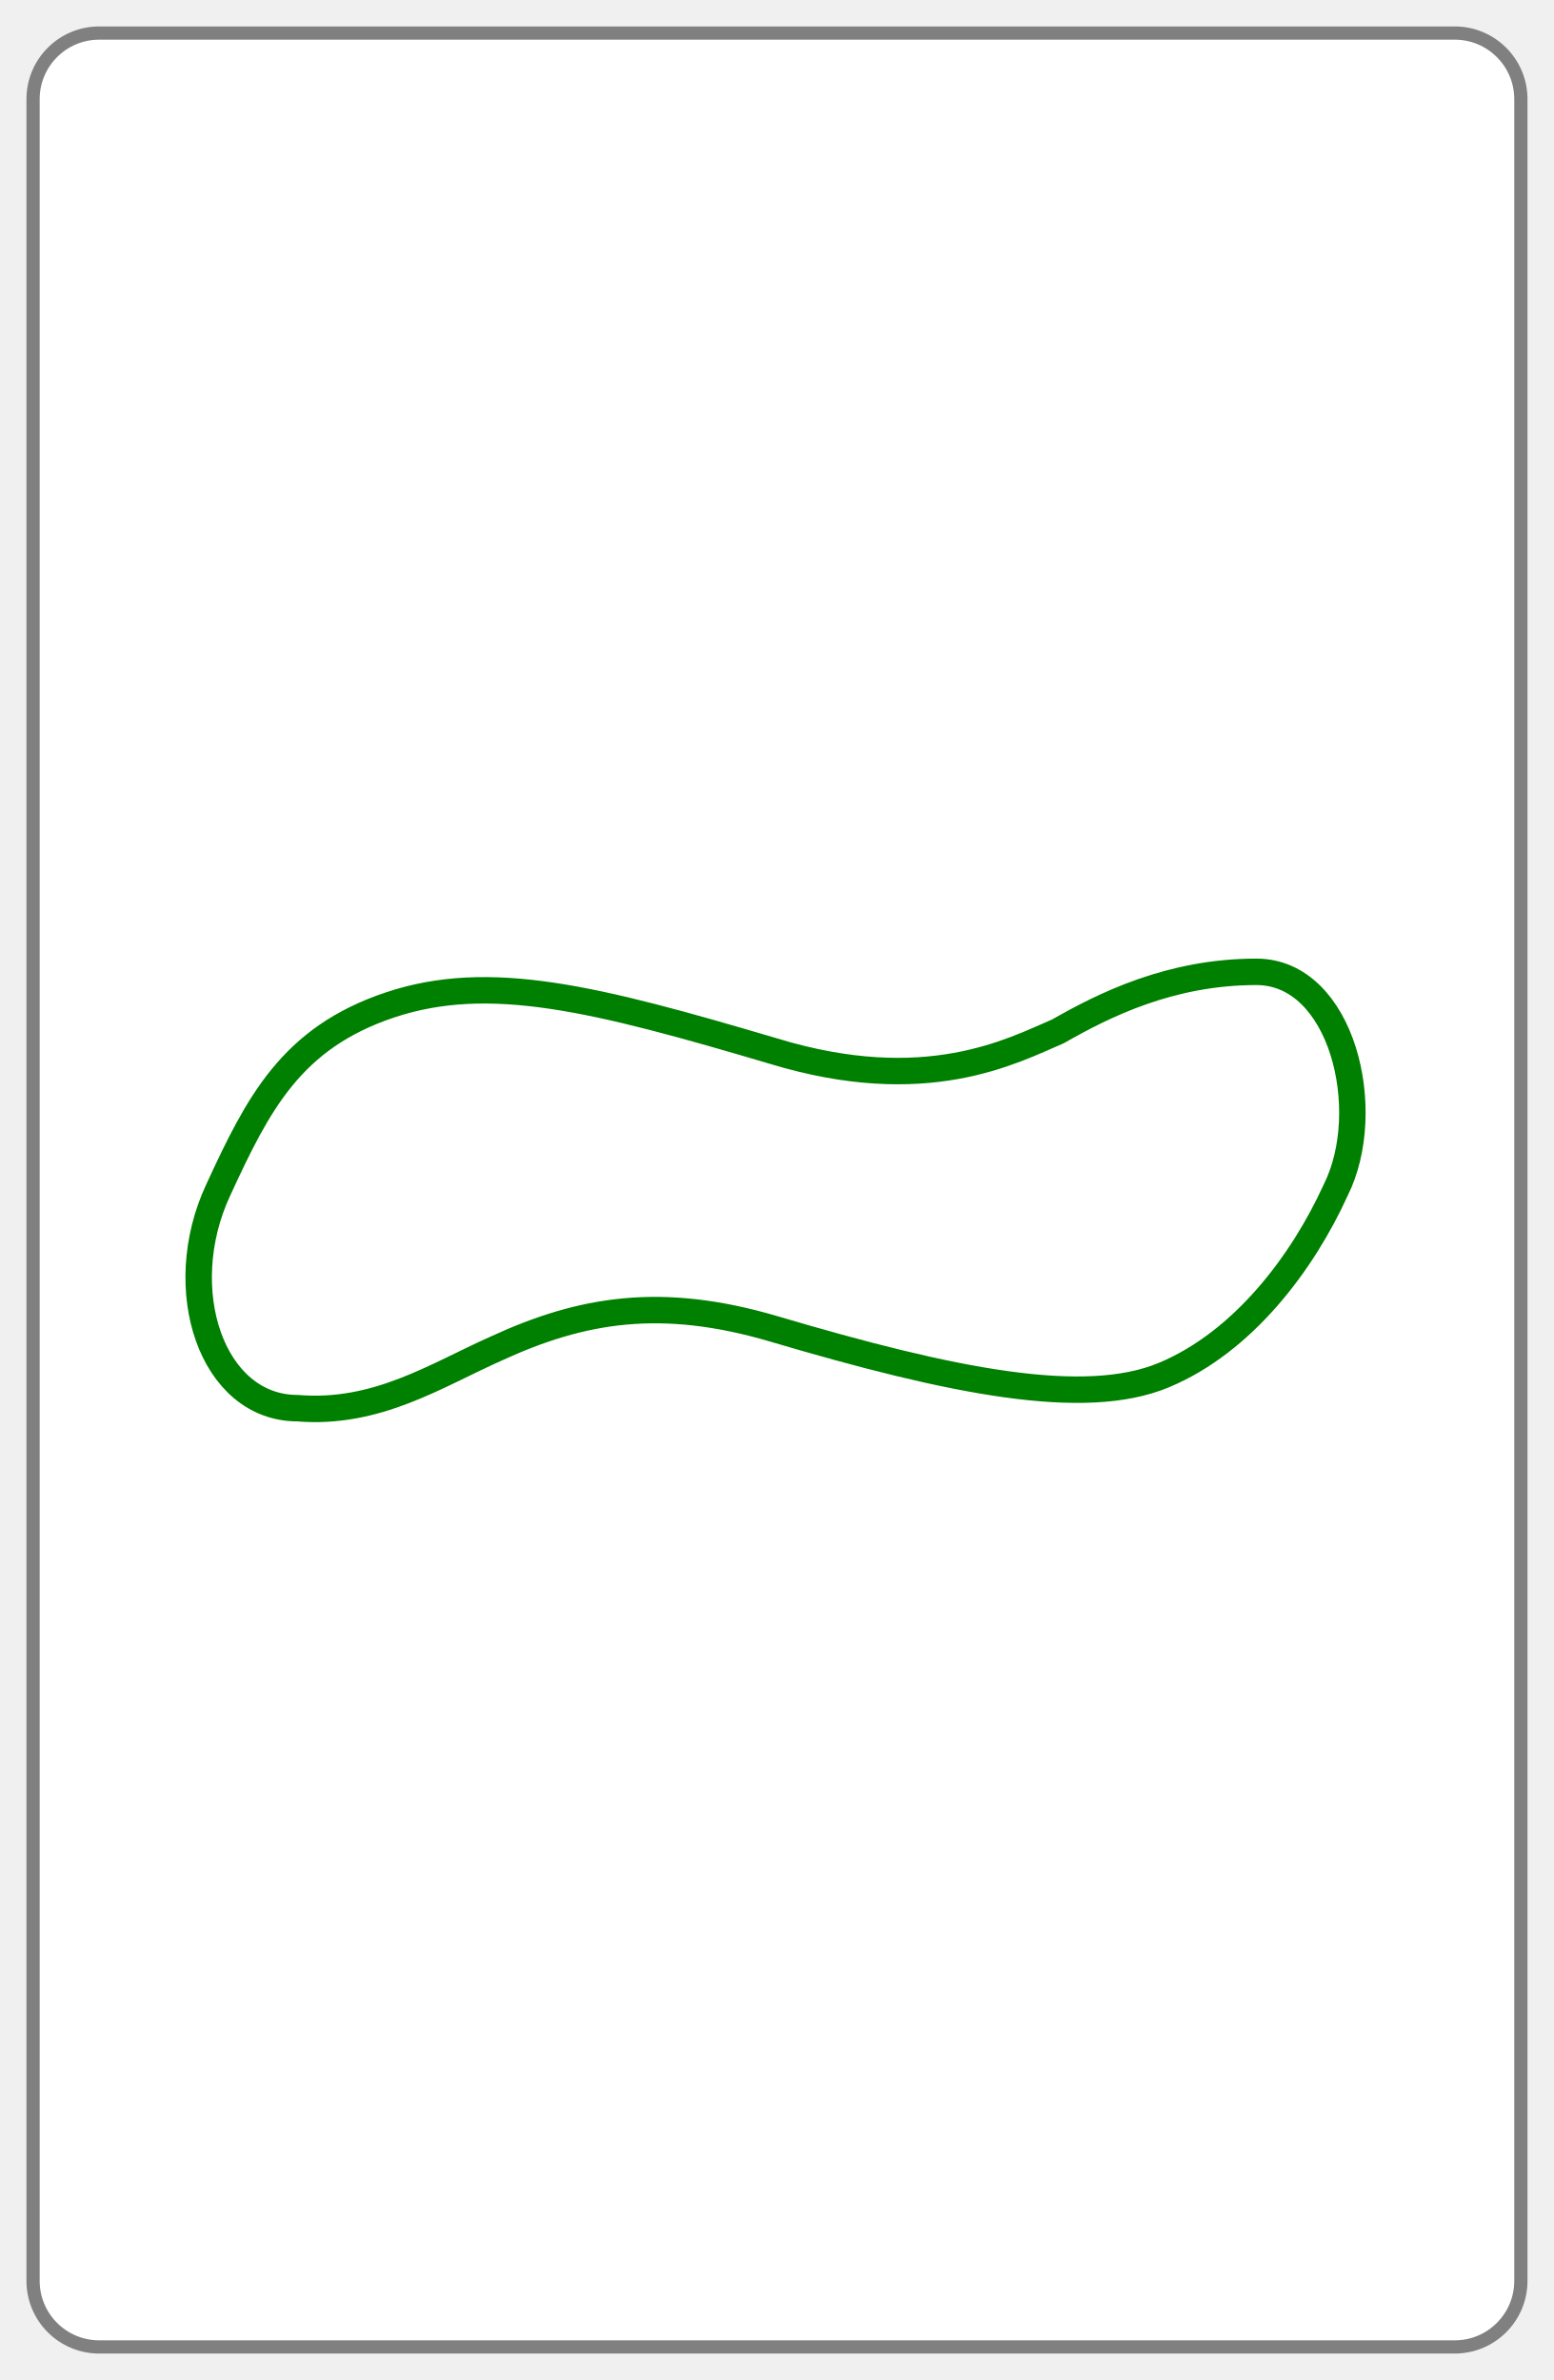
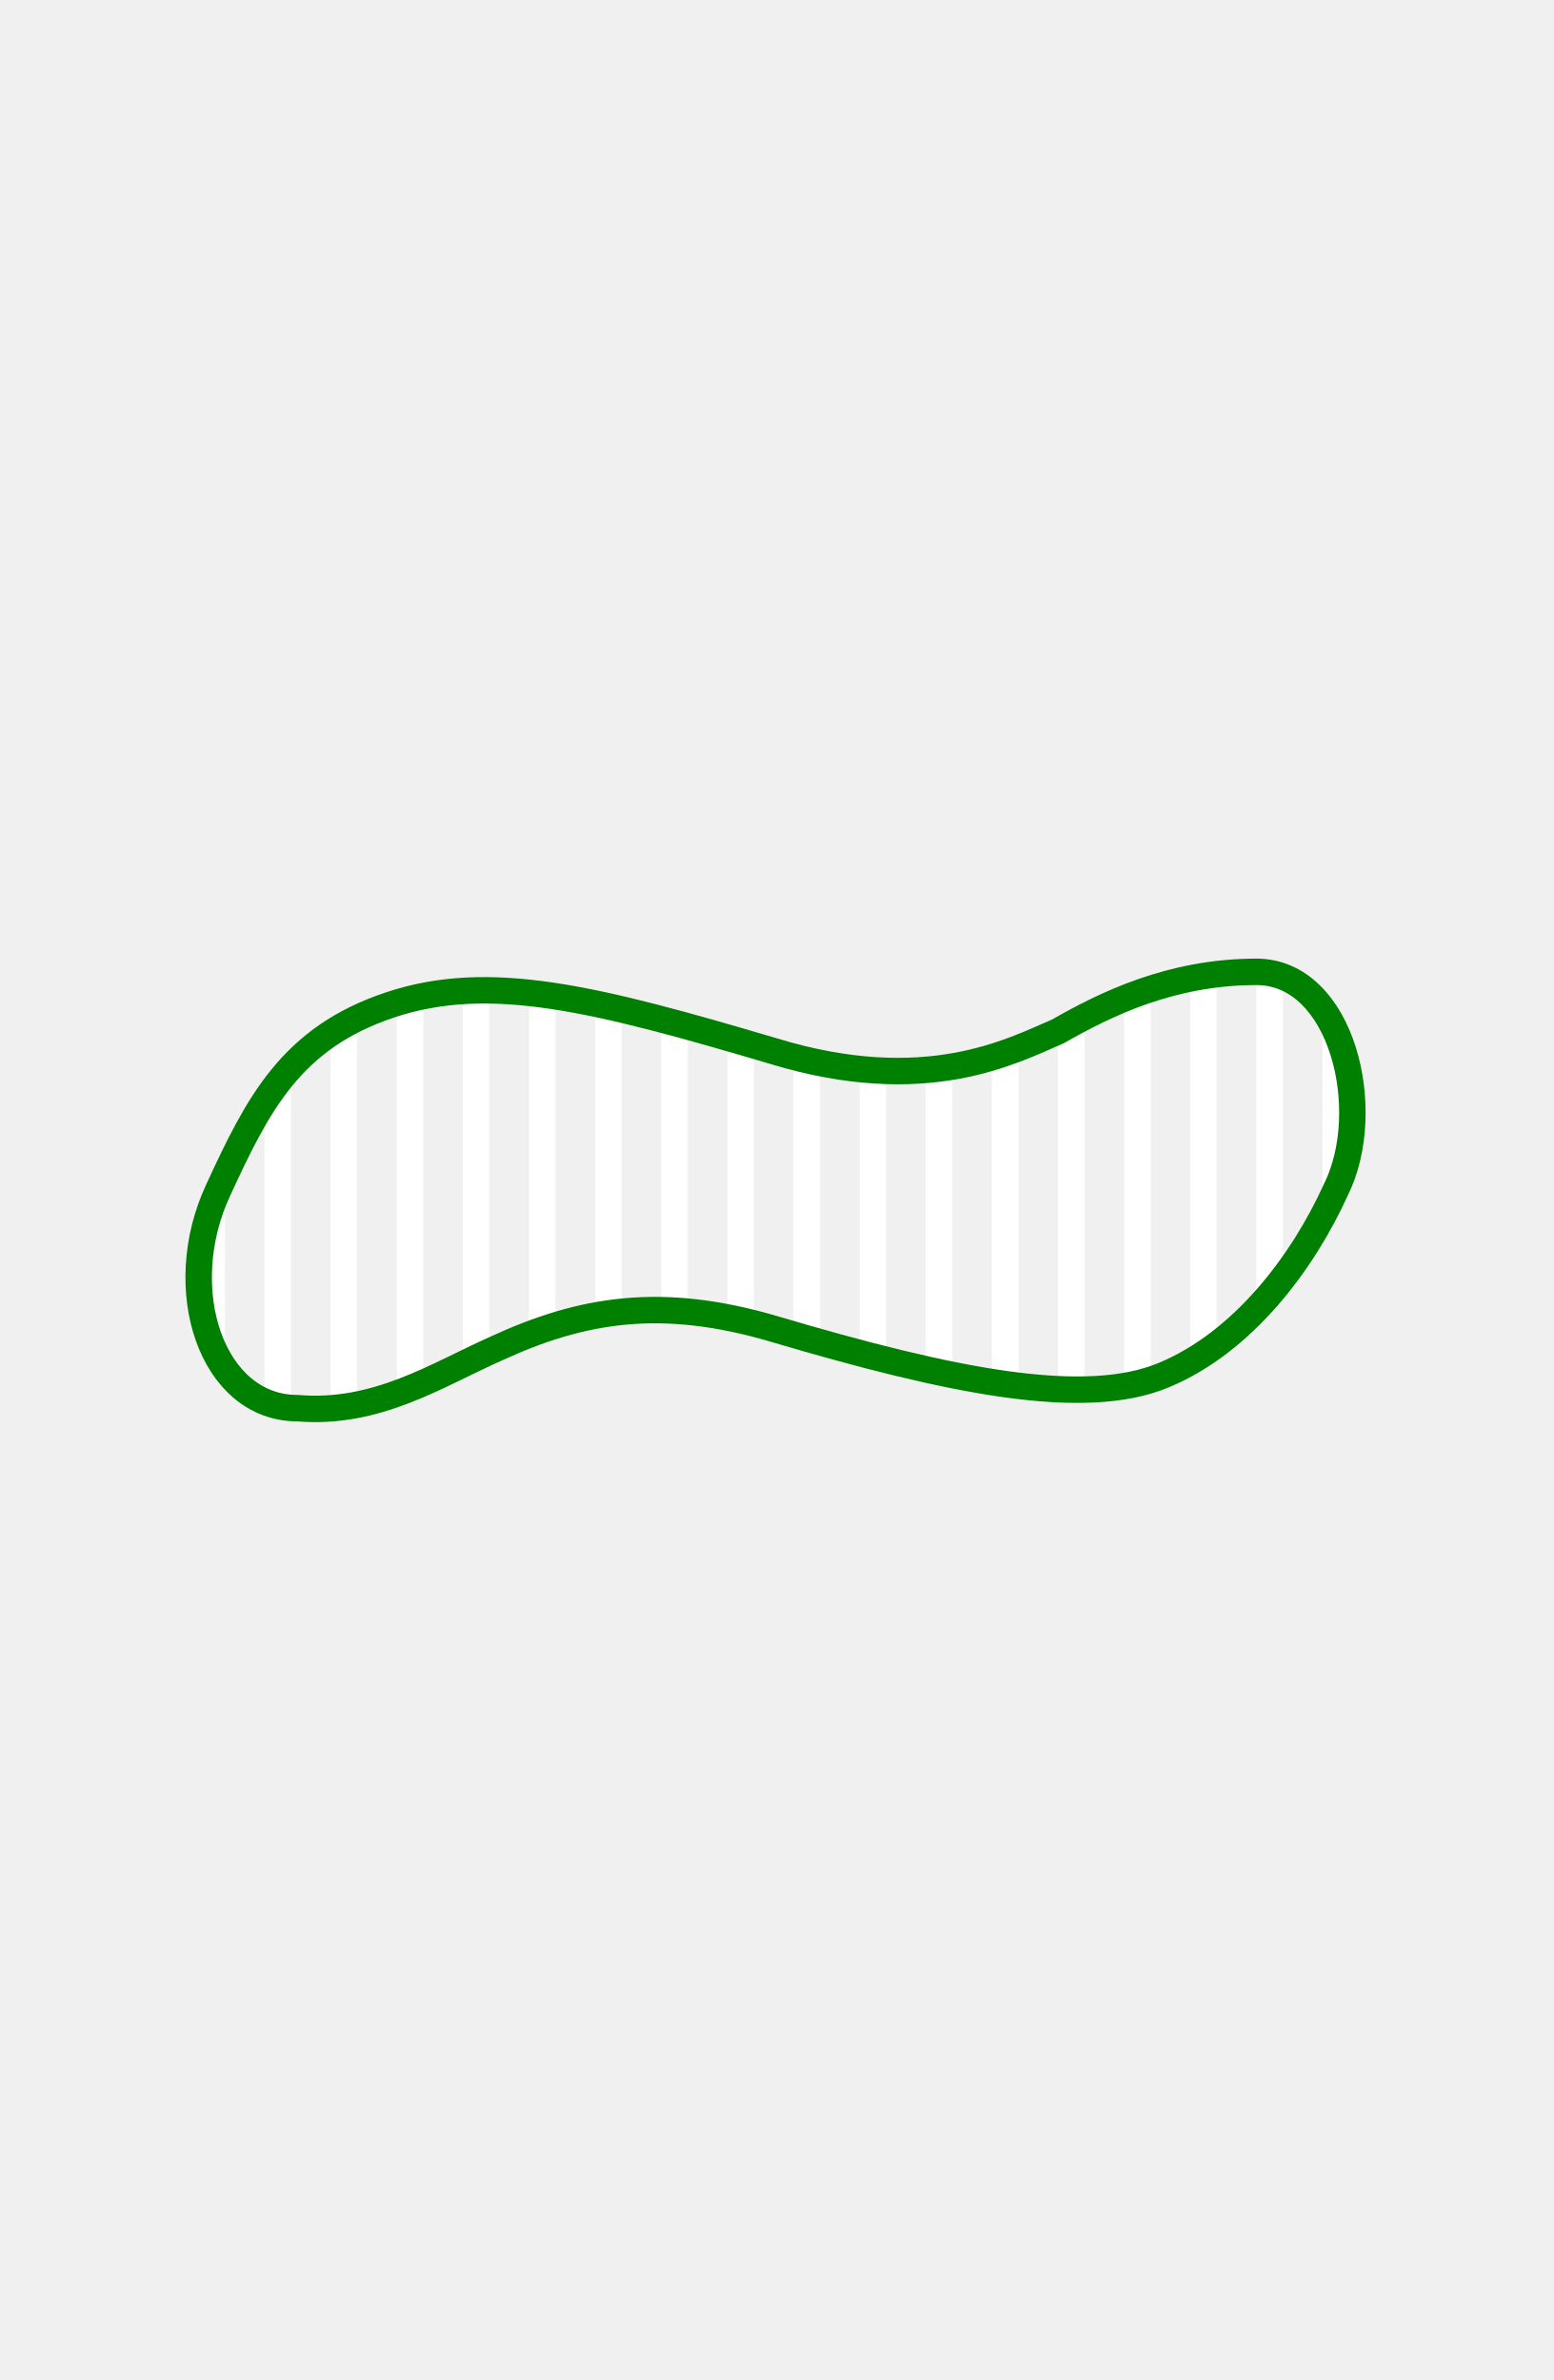
<svg xmlns="http://www.w3.org/2000/svg" xmlns:xlink="http://www.w3.org/1999/xlink" version="1.1" height="360" width="235" viewBox="0 0 235 360">
  <defs>
    <pattern id="verticalStripes" patternUnits="userSpaceOnUse" width="10" height="10">
      <rect width="4" height="10" fill="white" />
    </pattern>
    <style type="text/css"> .setline {	stroke: green;	stroke-width: 4;	stroke-linejoin: round;} </style>
    <path class="setcolor setline" id="shape" d="m 33,180 c 6,-13 11,-23 26,-28 15,-5 31,-1 58,7 23,7 36,0 43,-3 7,-4 17,-9 30,-9 13,0 18,21 12,33 -5,11 -14,23 -26,28 -12,5 -32,1 -59,-7 -17,-5 -29,-3 -42,3 -9,4 -18,10 -30,9 -13,0 -19,-18 -12,-33 z" />
  </defs>
-   <rect x="5" y="5" height="350" width="225" rx="10" ry="10" fill="white" stroke="grey" stroke-width="2" />
  <use xlink:href="#shape" fill="url(#verticalStripes)" />
</svg>
